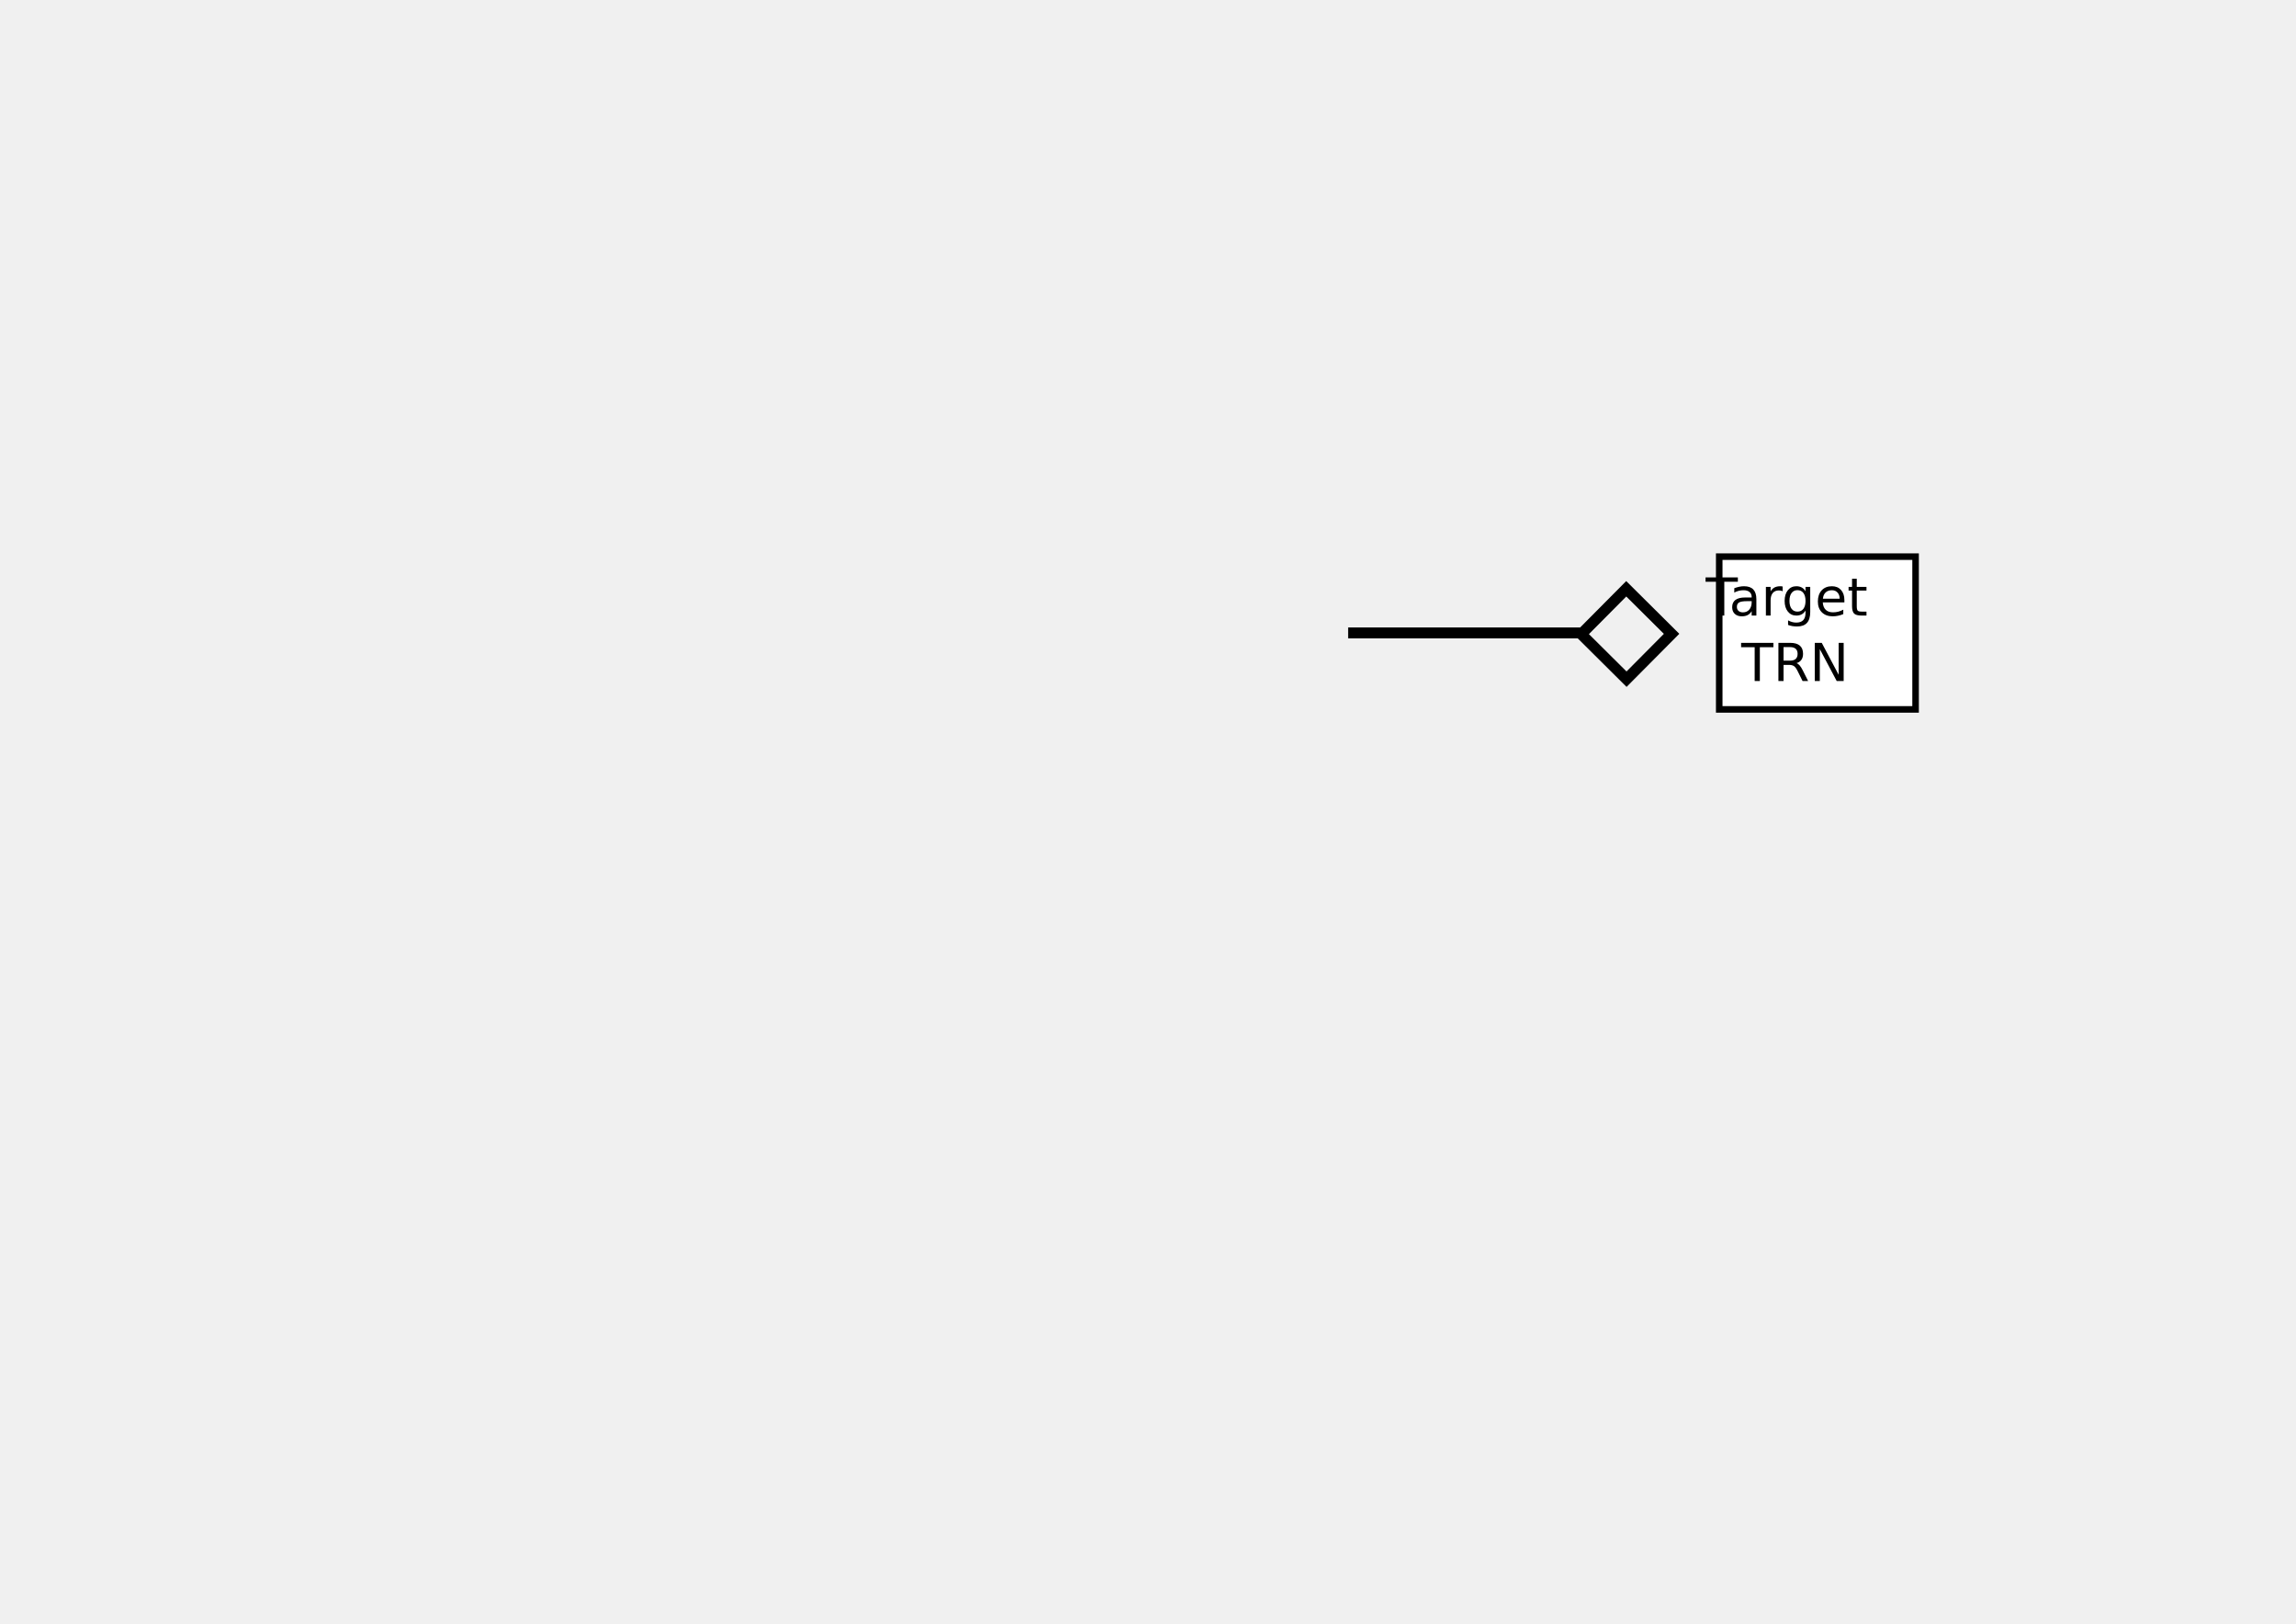
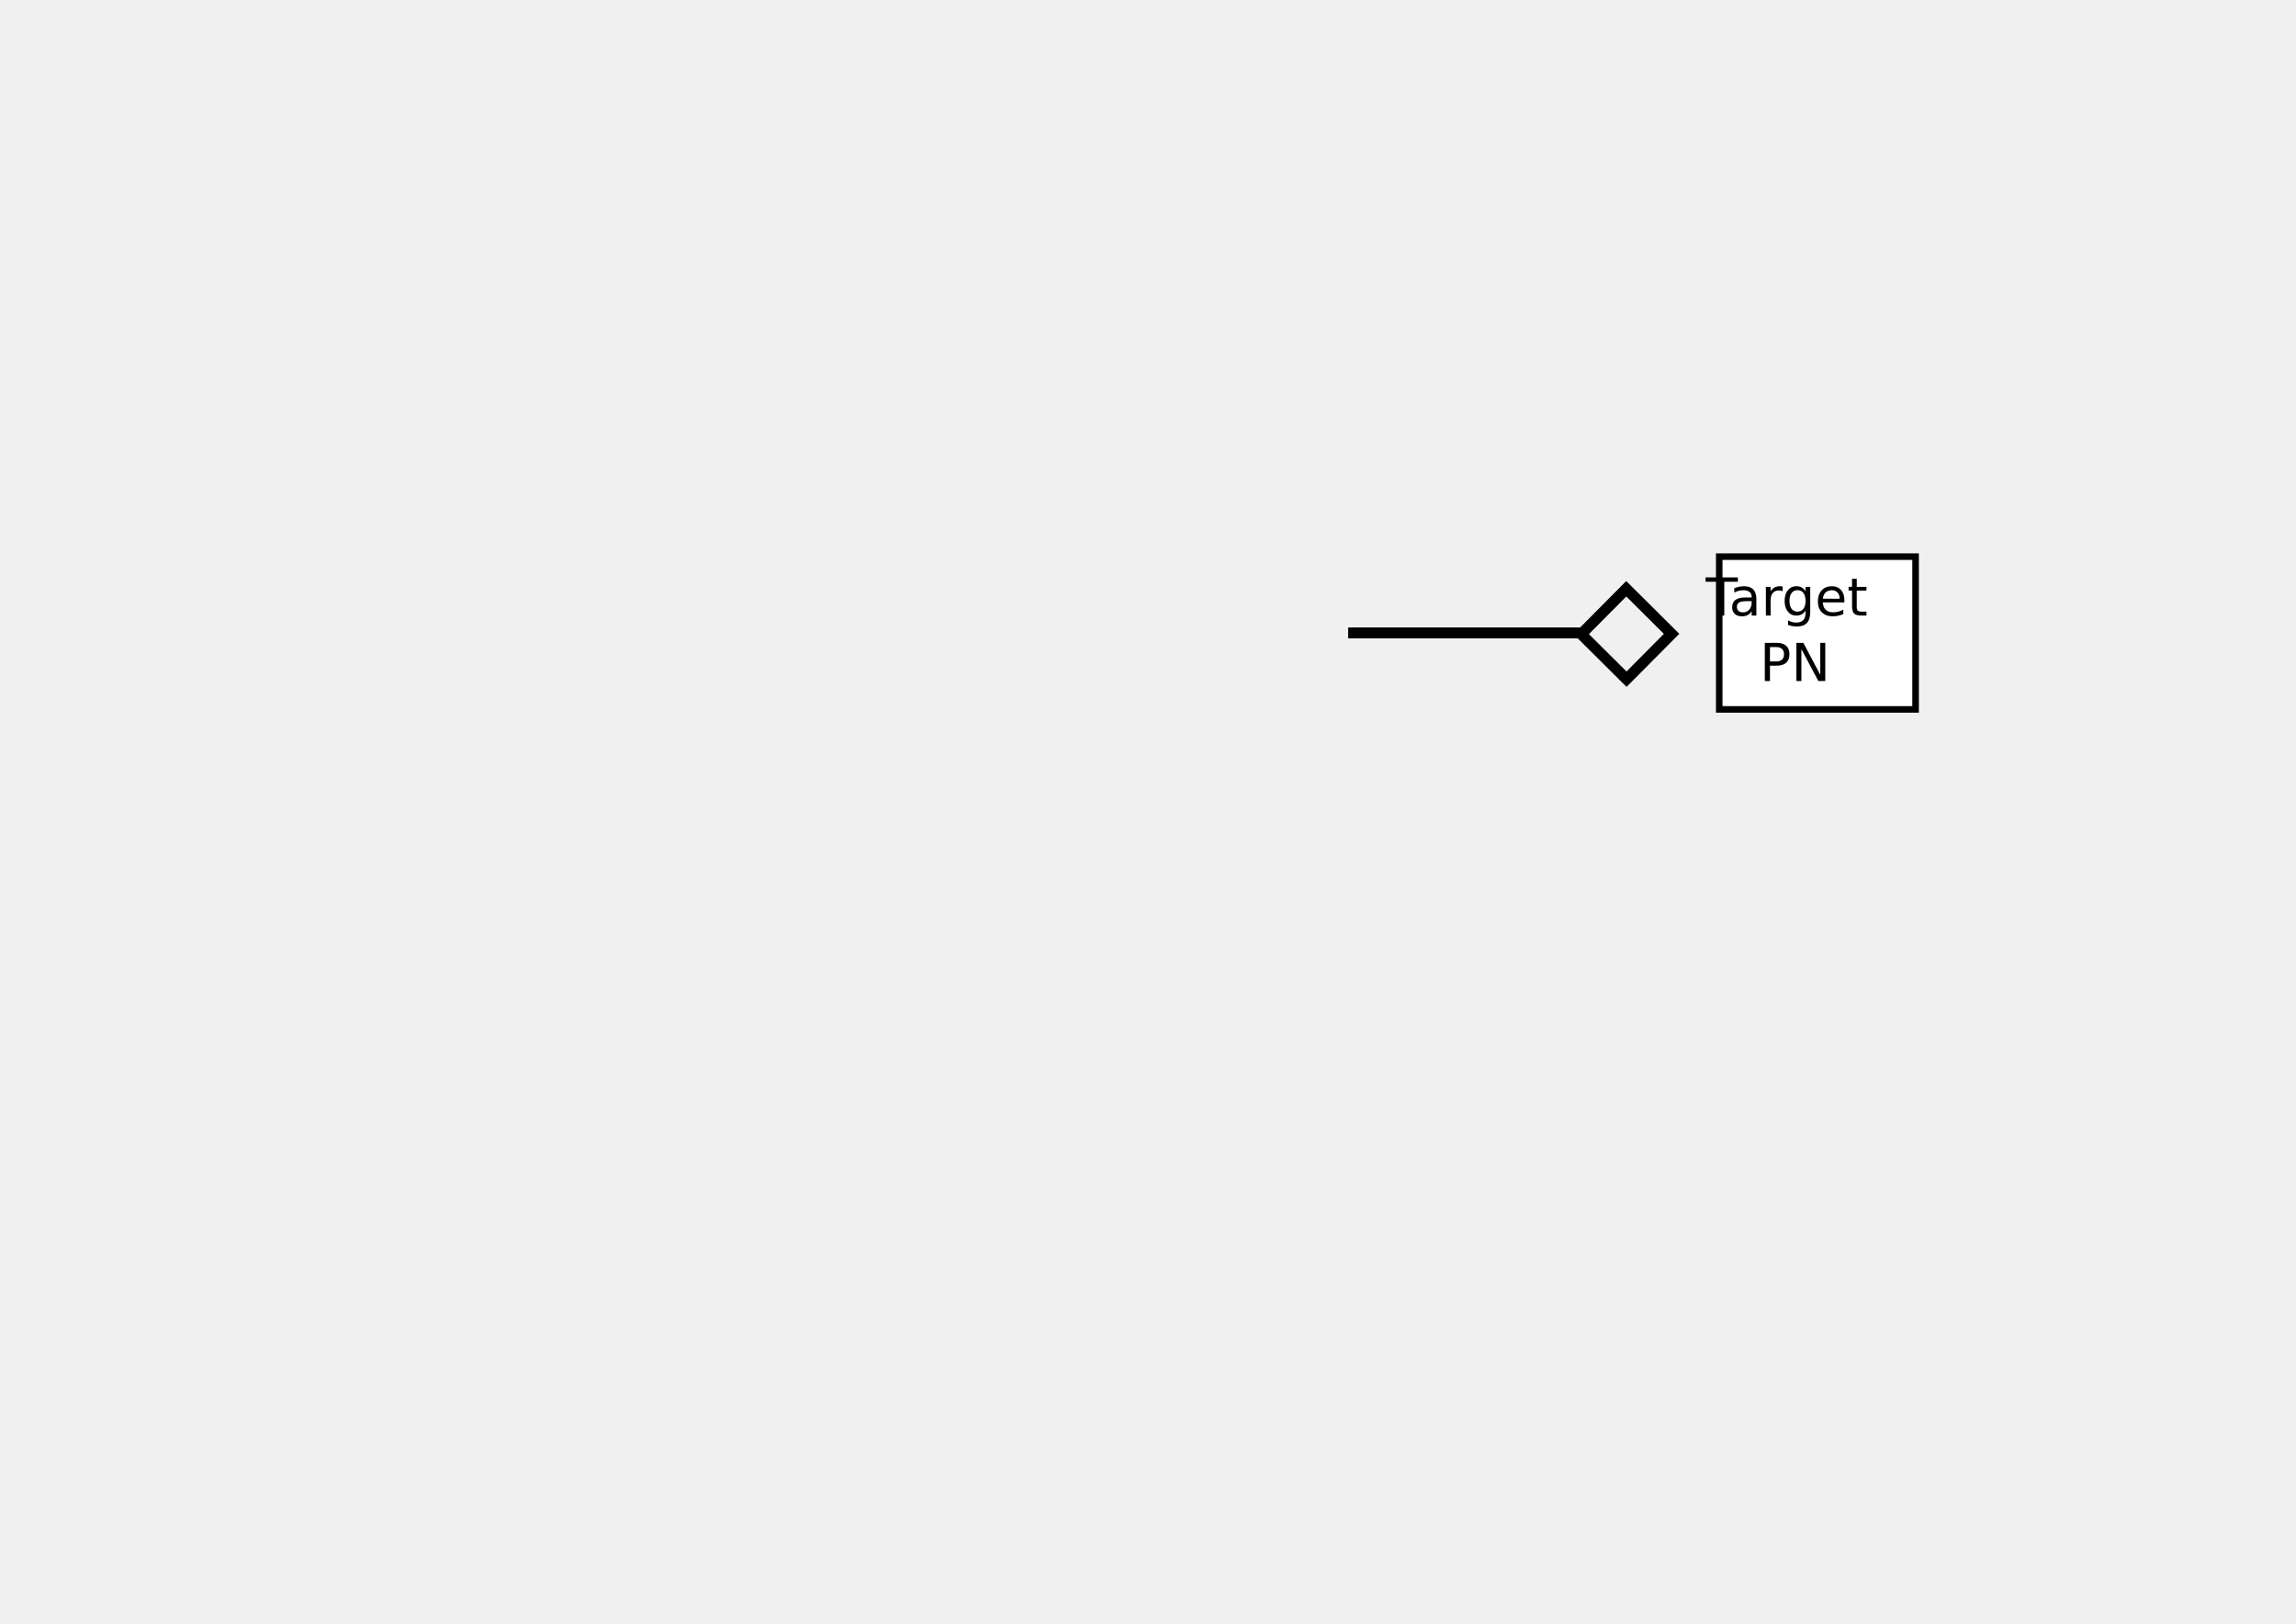
<svg xmlns="http://www.w3.org/2000/svg" width="1052.362" height="744.094" id="svg2" version="1.0">
  <defs id="defs4">
    <marker orient="auto" refY="0.0" refX="0.0" id="TriangleInL" style="overflow:visible">
      <path id="path3005" d="M 5.77,0.0 L -2.88,5.0 L -2.88,-5.0 L 5.77,0.0 z " style="fill-rule:evenodd;stroke:#000000;stroke-width:1.0pt;marker-start:none" transform="scale(-0.8)" />
    </marker>
    <marker orient="auto" refY="0.0" refX="0.0" id="Arrow2Lstart" style="overflow:visible">
      <path id="path3076" style="font-size:12.0;fill-rule:evenodd;stroke-width:0.625;stroke-linejoin:round" d="M 8.719,4.034 L -2.207,0.016 L 8.719,-4.002 C 6.973,-1.63 6.983,1.616 8.719,4.034 z " transform="scale(1.1) translate(1,0)" />
    </marker>
    <marker orient="auto" refY="0.0" refX="0.0" id="Arrow2Lend" style="overflow:visible;">
      <path id="path3073" style="font-size:12.0;fill-rule:evenodd;stroke-width:0.625;stroke-linejoin:round;" d="M 8.719,4.034 L -2.207,0.016 L 8.719,-4.002 C 6.973,-1.63 6.983,1.616 8.719,4.034 z " transform="scale(1.1) rotate(180) translate(1,0)" />
    </marker>
    <marker orient="auto" refY="0.0" refX="0.0" id="Arrow1Lstart" style="overflow:visible">
      <path id="path3094" d="M 0.0,0.0 L 5.0,-5.0 L -12.5,0.0 L 5.0,5.0 L 0.0,0.0 z " style="fill-rule:evenodd;stroke:#000000;stroke-width:1.0pt;marker-start:none" transform="scale(0.8) translate(12.5,0)" />
    </marker>
    <marker orient="auto" refY="0.0" refX="0.0" id="Arrow1Mend" style="overflow:visible;">
      <path id="path2972" d="M 0.0,0.0 L 5.0,-5.0 L -12.5,0.0 L 5.0,5.0 L 0.0,0.0 z " style="fill-rule:evenodd;stroke:#000000;stroke-width:1.0pt;marker-start:none;" transform="scale(0.4) rotate(180) translate(10,0)" />
    </marker>
    <marker orient="auto" refY="0.0" refX="0.0" id="Arrow1Lend" style="overflow:visible;">
      <path id="path2978" d="M 0.0,0.0 L 5.0,-5.0 L -12.5,0.0 L 5.0,5.0 L 0.0,0.0 z " style="fill-rule:evenodd;stroke:#000000;stroke-width:1.0pt;marker-start:none;" transform="scale(0.8) rotate(180) translate(12.5,0)" />
    </marker>
  </defs>
  <g id="layer2" style="opacity:1">
    <rect style="fill:#ffffff;fill-opacity:1;fill-rule:evenodd;stroke:#000000;stroke-width:3;stroke-miterlimit:4;stroke-dasharray:none;stroke-opacity:1" id="rect2176" width="90" height="70" x="788" y="255.094" rx="0" ry="0" />
    <path style="fill:none;fill-opacity:0.75;fill-rule:evenodd;stroke:#000000;stroke-width:5;stroke-linecap:butt;stroke-linejoin:miter;marker-start:none;stroke-miterlimit:4;stroke-dasharray:none;stroke-dashoffset:0;stroke-opacity:1" d="M 724.335,290.051 L 617.919,290.051" id="path2839" />
-     <text id="text2859" y="282.094" x="832.286" style="font-size:12px;font-style:normal;font-weight:normal;fill:#000000;fill-opacity:1;stroke:none;stroke-width:1px;stroke-linecap:butt;stroke-linejoin:miter;stroke-opacity:1;font-family:Bitstream Vera Sans" xml:space="preserve">
-       <tspan style="font-size:24px;font-weight:normal;text-align:center;text-anchor:middle" y="282.094" x="832.286" id="tspan2861">Target</tspan>
-       <tspan id="tspan2863" style="font-size:24px;font-weight:normal;text-align:center;text-anchor:middle" y="312.094" x="832.286">TRN</tspan>
+     <text id="text2859" y="282.094" x="832.286" style="font-style:normal;font-weight:normal;font-size:12px;font-family:'Bitstream Vera Sans';fill:#000000;fill-opacity:1;stroke:none;stroke-width:1px;stroke-linecap:butt;stroke-linejoin:miter;stroke-opacity:1" xml:space="preserve">
+       <tspan style="font-weight:normal;font-size:24px;text-align:center;text-anchor:middle" y="282.094" x="832.286" id="tspan2861">Target</tspan>
+       <tspan id="tspan2863" style="font-weight:normal;font-size:24px;text-align:center;text-anchor:middle" y="312.094" x="832.286">PN</tspan>
    </text>
    <rect style="opacity:1;fill:none;fill-opacity:1;fill-rule:nonzero;stroke:#000000;stroke-width:5;stroke-linecap:round;stroke-miterlimit:4;stroke-dasharray:none;stroke-dashoffset:0;stroke-opacity:1" id="rect2197" width="29.294" height="29.294" x="304.588" y="718.972" transform="matrix(0.7047511,-0.7094546,0.7094546,0.7047511,0,0)" />
  </g>
</svg>
